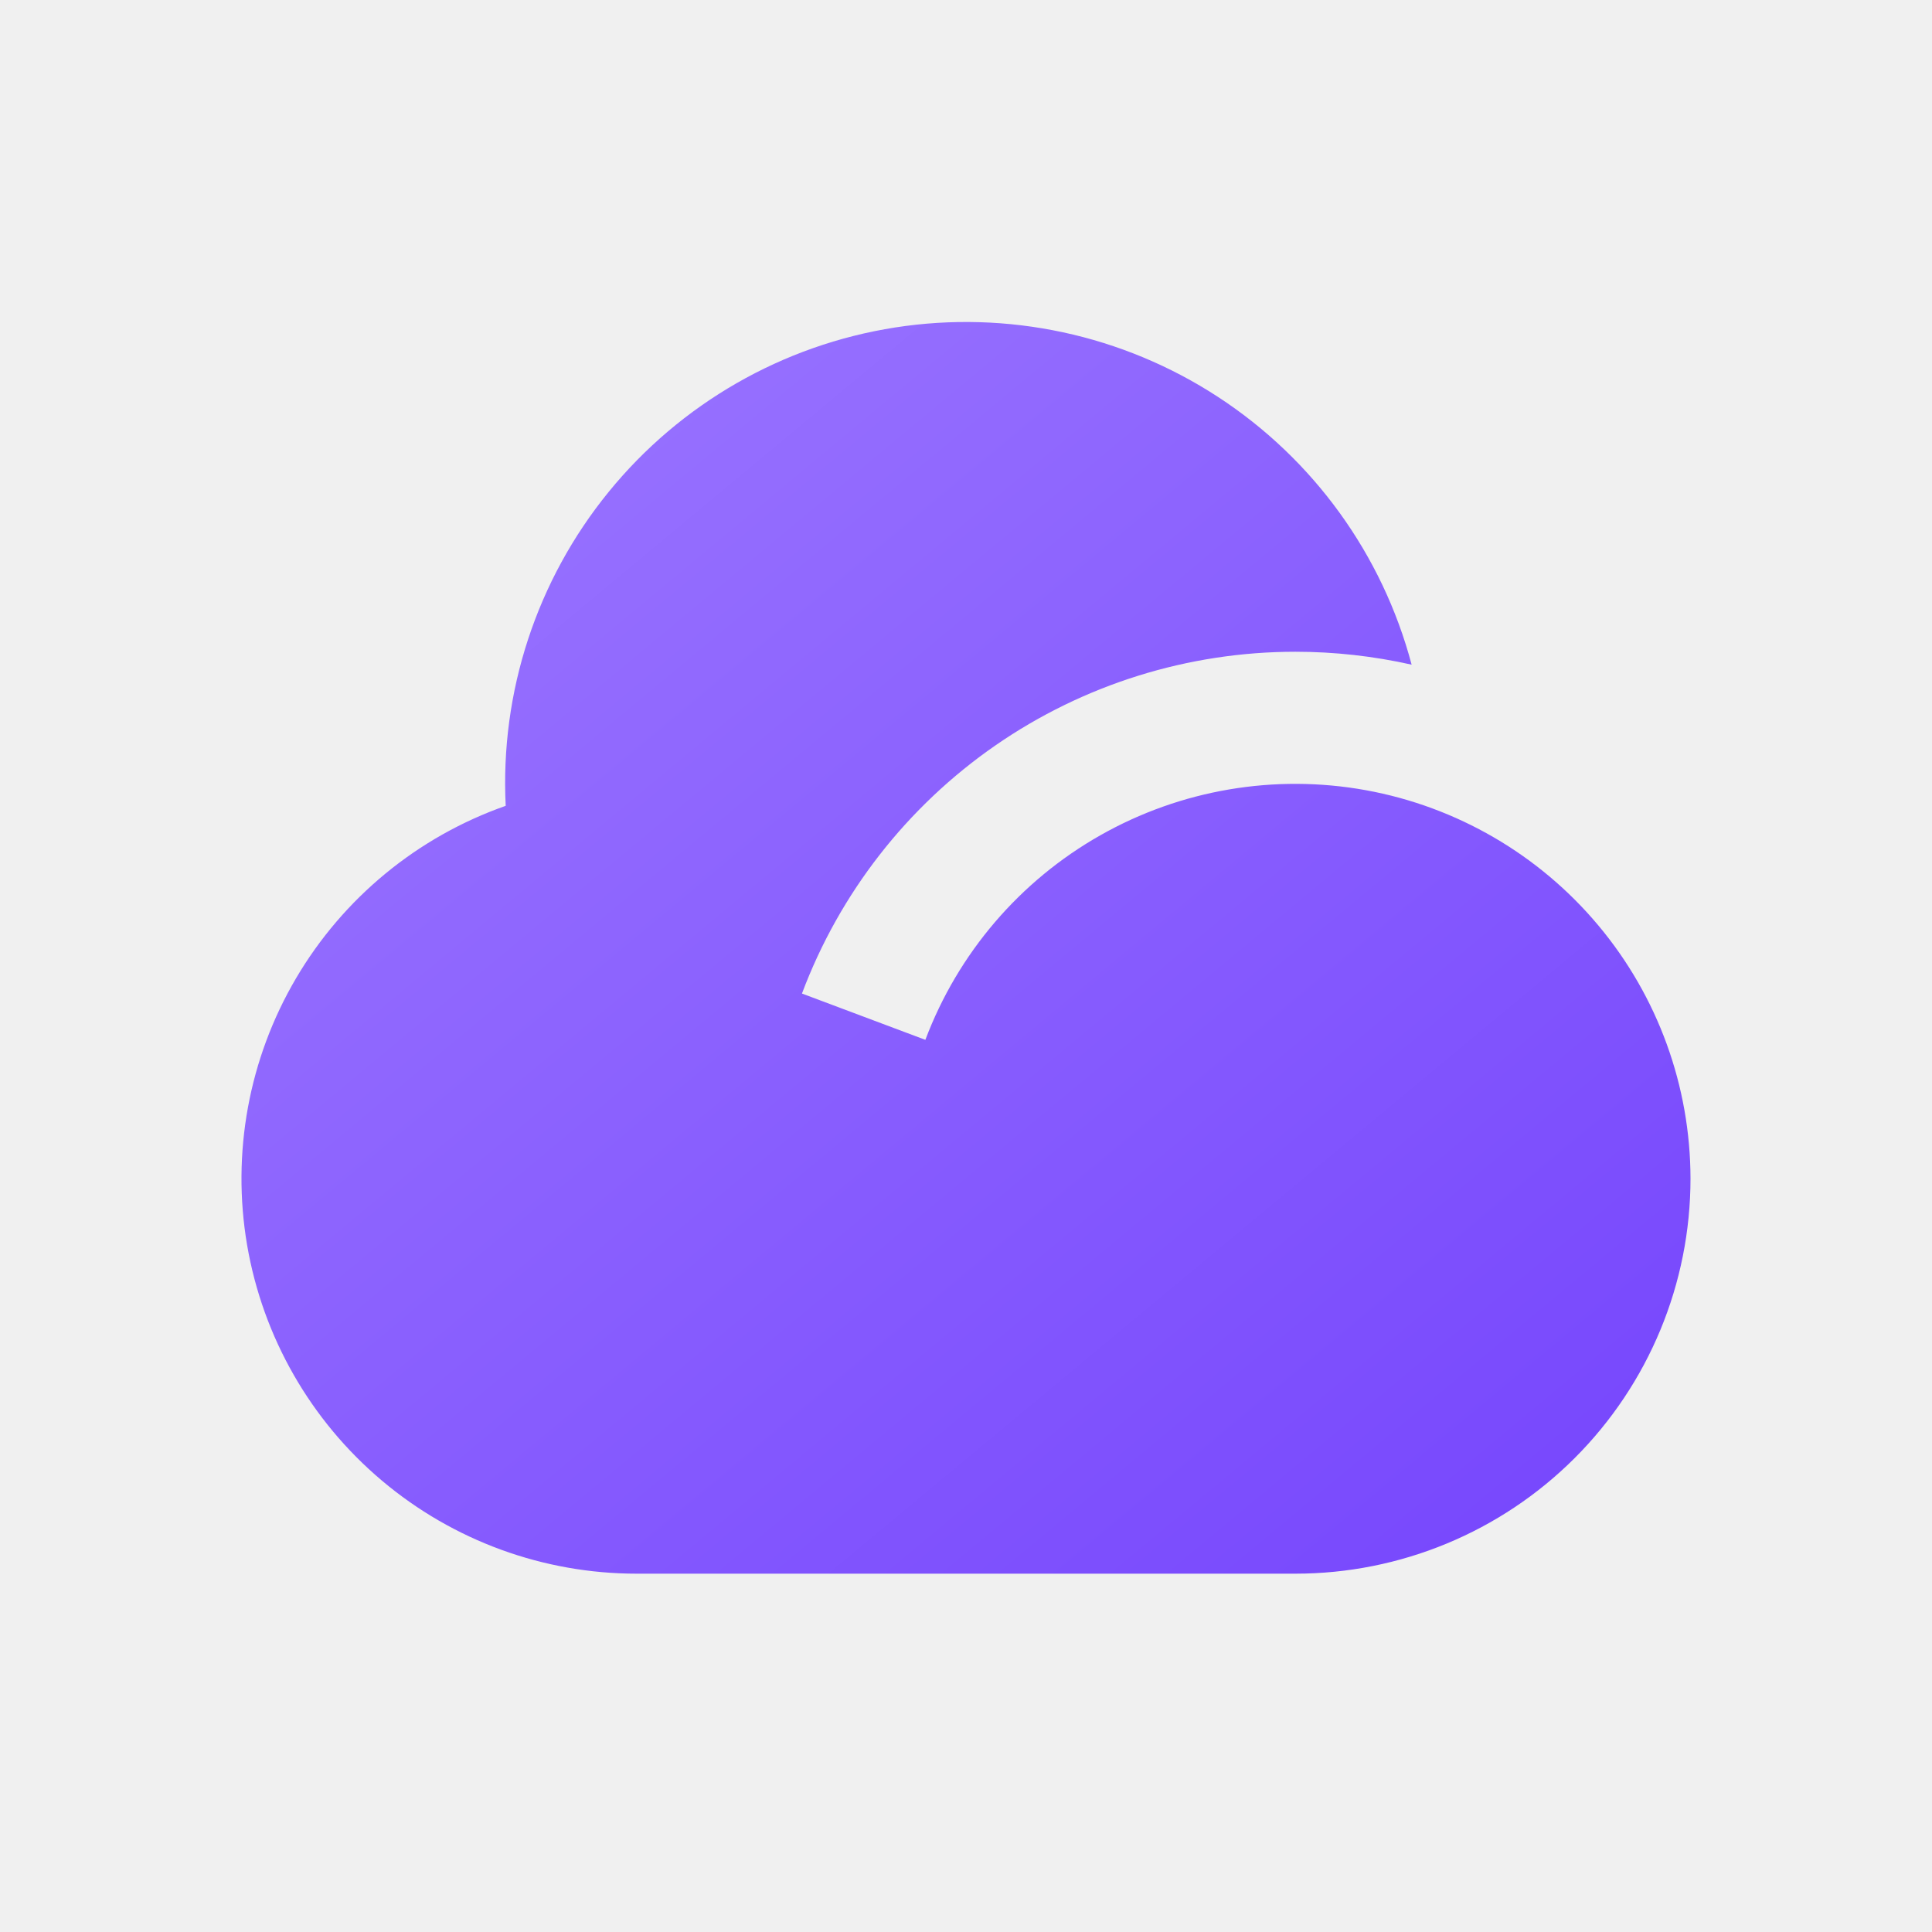
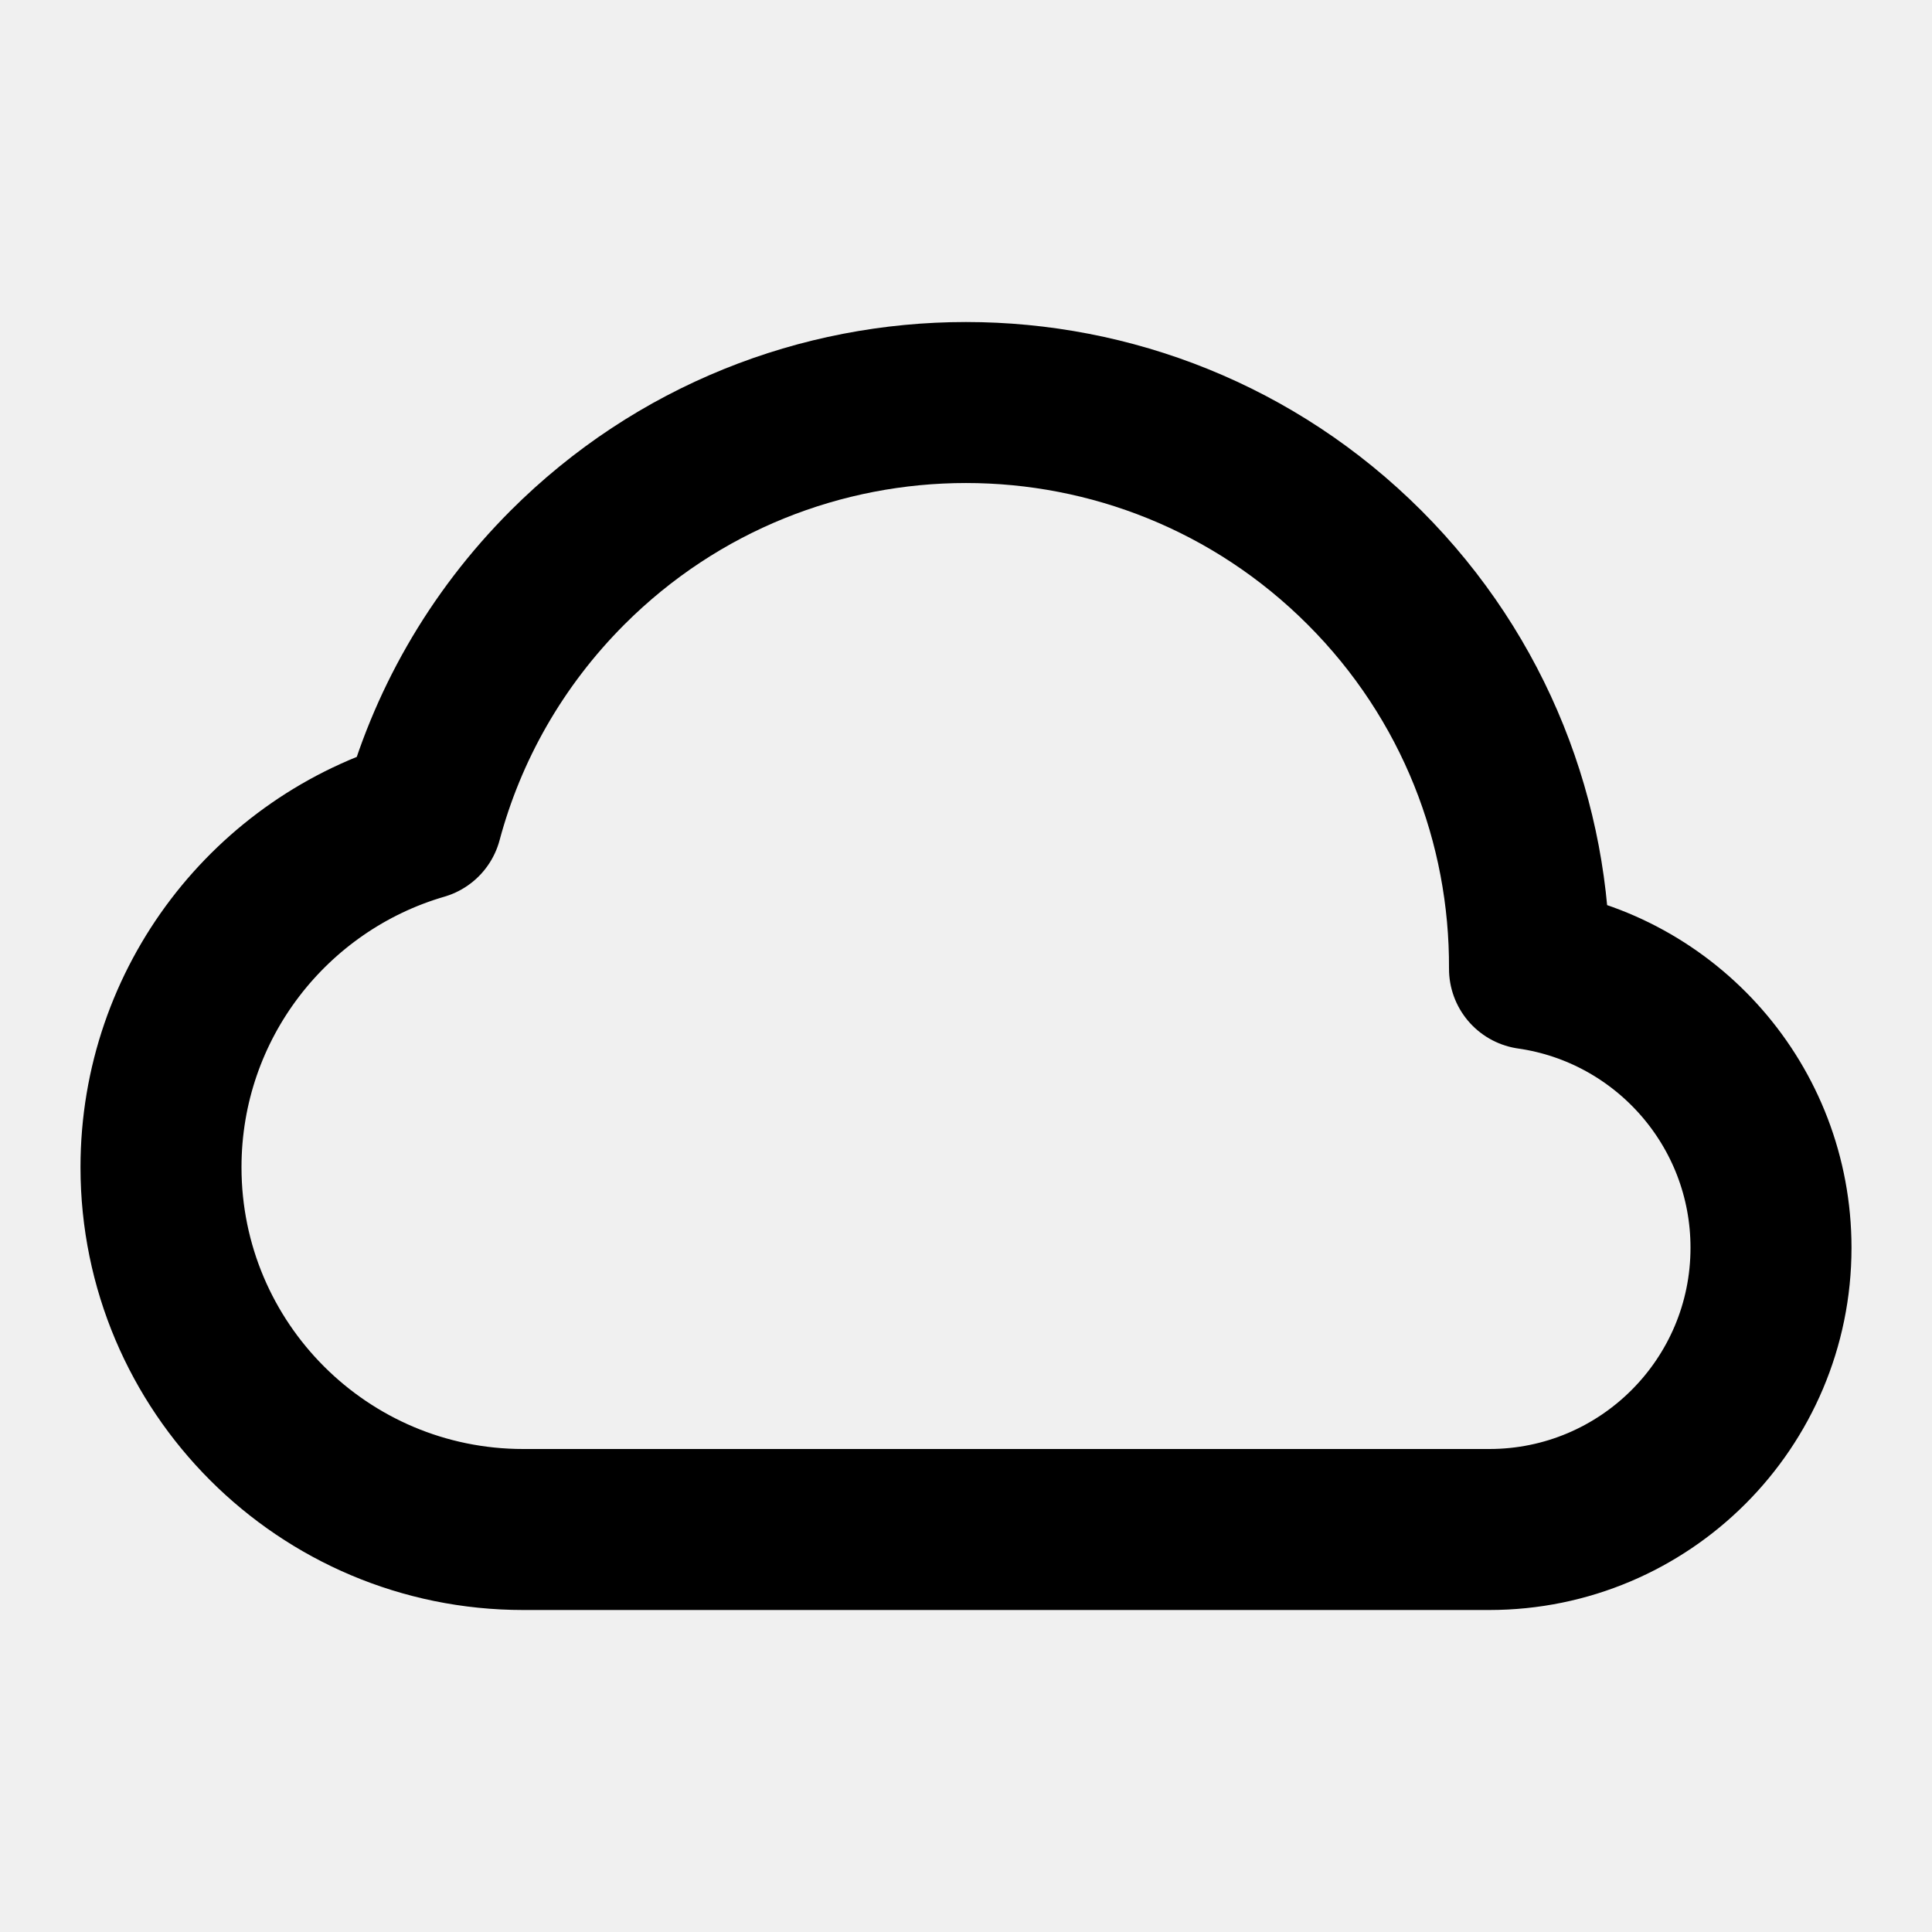
- <svg xmlns="http://www.w3.org/2000/svg" width="32" height="32" viewBox="0 0 32 32" fill="none">
-   <path d="M21.456 10.795C19.679 10.795 17.945 11.337 16.485 12.348C15.024 13.36 13.907 14.793 13.283 16.456L15.327 17.223C15.867 15.789 16.892 14.59 18.225 13.835C19.558 13.079 21.114 12.815 22.622 13.088C24.129 13.362 25.493 14.155 26.476 15.331C27.459 16.506 27.998 17.989 28 19.521C28 21.257 27.311 22.921 26.083 24.149C24.856 25.376 23.191 26.065 21.456 26.065H10.549C9.003 26.066 7.507 25.52 6.326 24.524C5.144 23.528 4.354 22.146 4.093 20.623C3.833 19.1 4.12 17.534 4.904 16.202C5.688 14.87 6.918 13.859 8.376 13.347C8.282 11.462 8.89 9.61 10.081 8.148C11.272 6.685 12.962 5.715 14.826 5.424C16.69 5.134 18.596 5.544 20.175 6.575C21.755 7.606 22.897 9.186 23.381 11.009C22.749 10.867 22.103 10.795 21.456 10.795V10.795Z" fill="url(#paint0_linear_0_68)" />
+ <svg xmlns="http://www.w3.org/2000/svg" width="24" height="24" viewBox="0 0 24 24" fill="none">
+   <g clip-path="url(#clip0_847_405)">
+     <path d="M2 14.5C2 16.985 4.015 19 6.5 19H18.5C20.433 19 22 17.433 22 15.5C22 13.737 20.696 12.278 19 12.035C19.009 10.232 18.326 8.426 16.95 7.05C14.216 4.317 9.784 4.317 7.05 7.05C6.151 7.95 5.547 9.033 5.24 10.179C3.368 10.724 2 12.452 2 14.5Z" stroke="black" stroke-width="2" stroke-linejoin="round" />
+   </g>
  <defs>
-     <linearGradient id="paint0_linear_0_68" x1="-0.96" y1="2.362" x2="23.655" y2="31.959" gradientUnits="userSpaceOnUse">
-       <stop offset="0.136" stop-color="#9D79FF" />
-       <stop offset="0.911" stop-color="#7747FD" />
-     </linearGradient>
+     <clipPath id="clip0_847_405">
+       <rect width="24" height="24" fill="white" />
+     </clipPath>
  </defs>
</svg>
